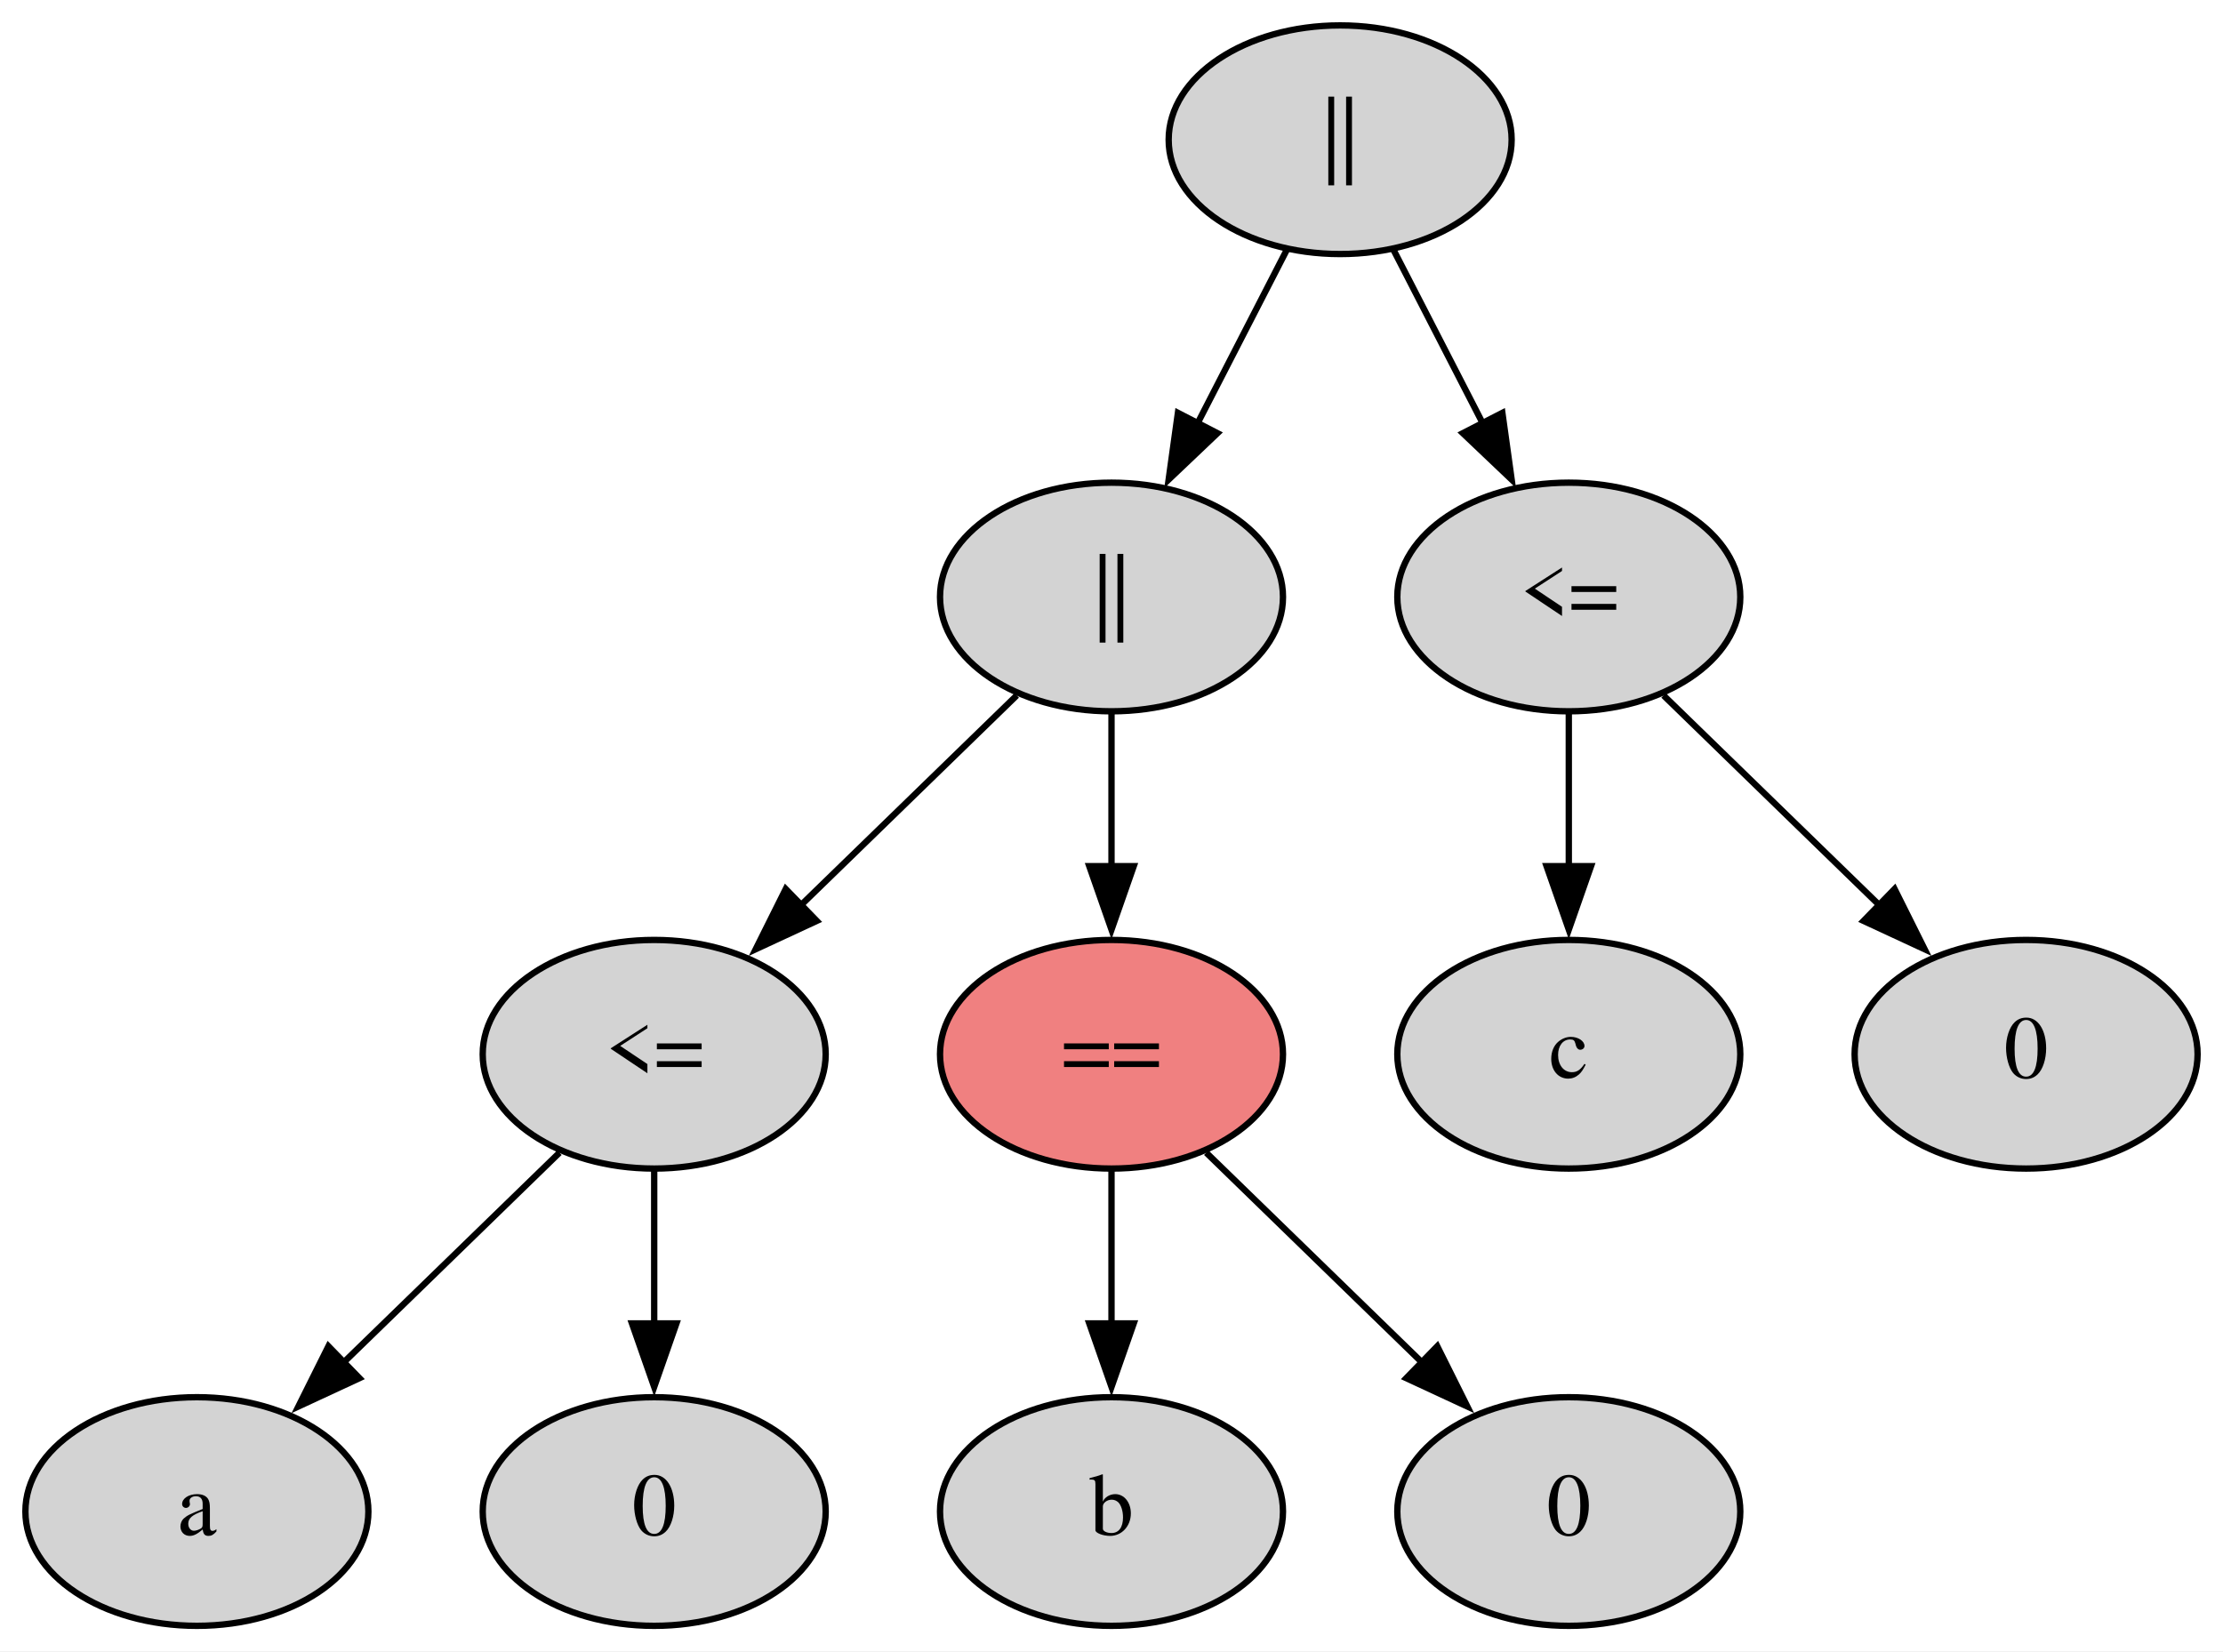
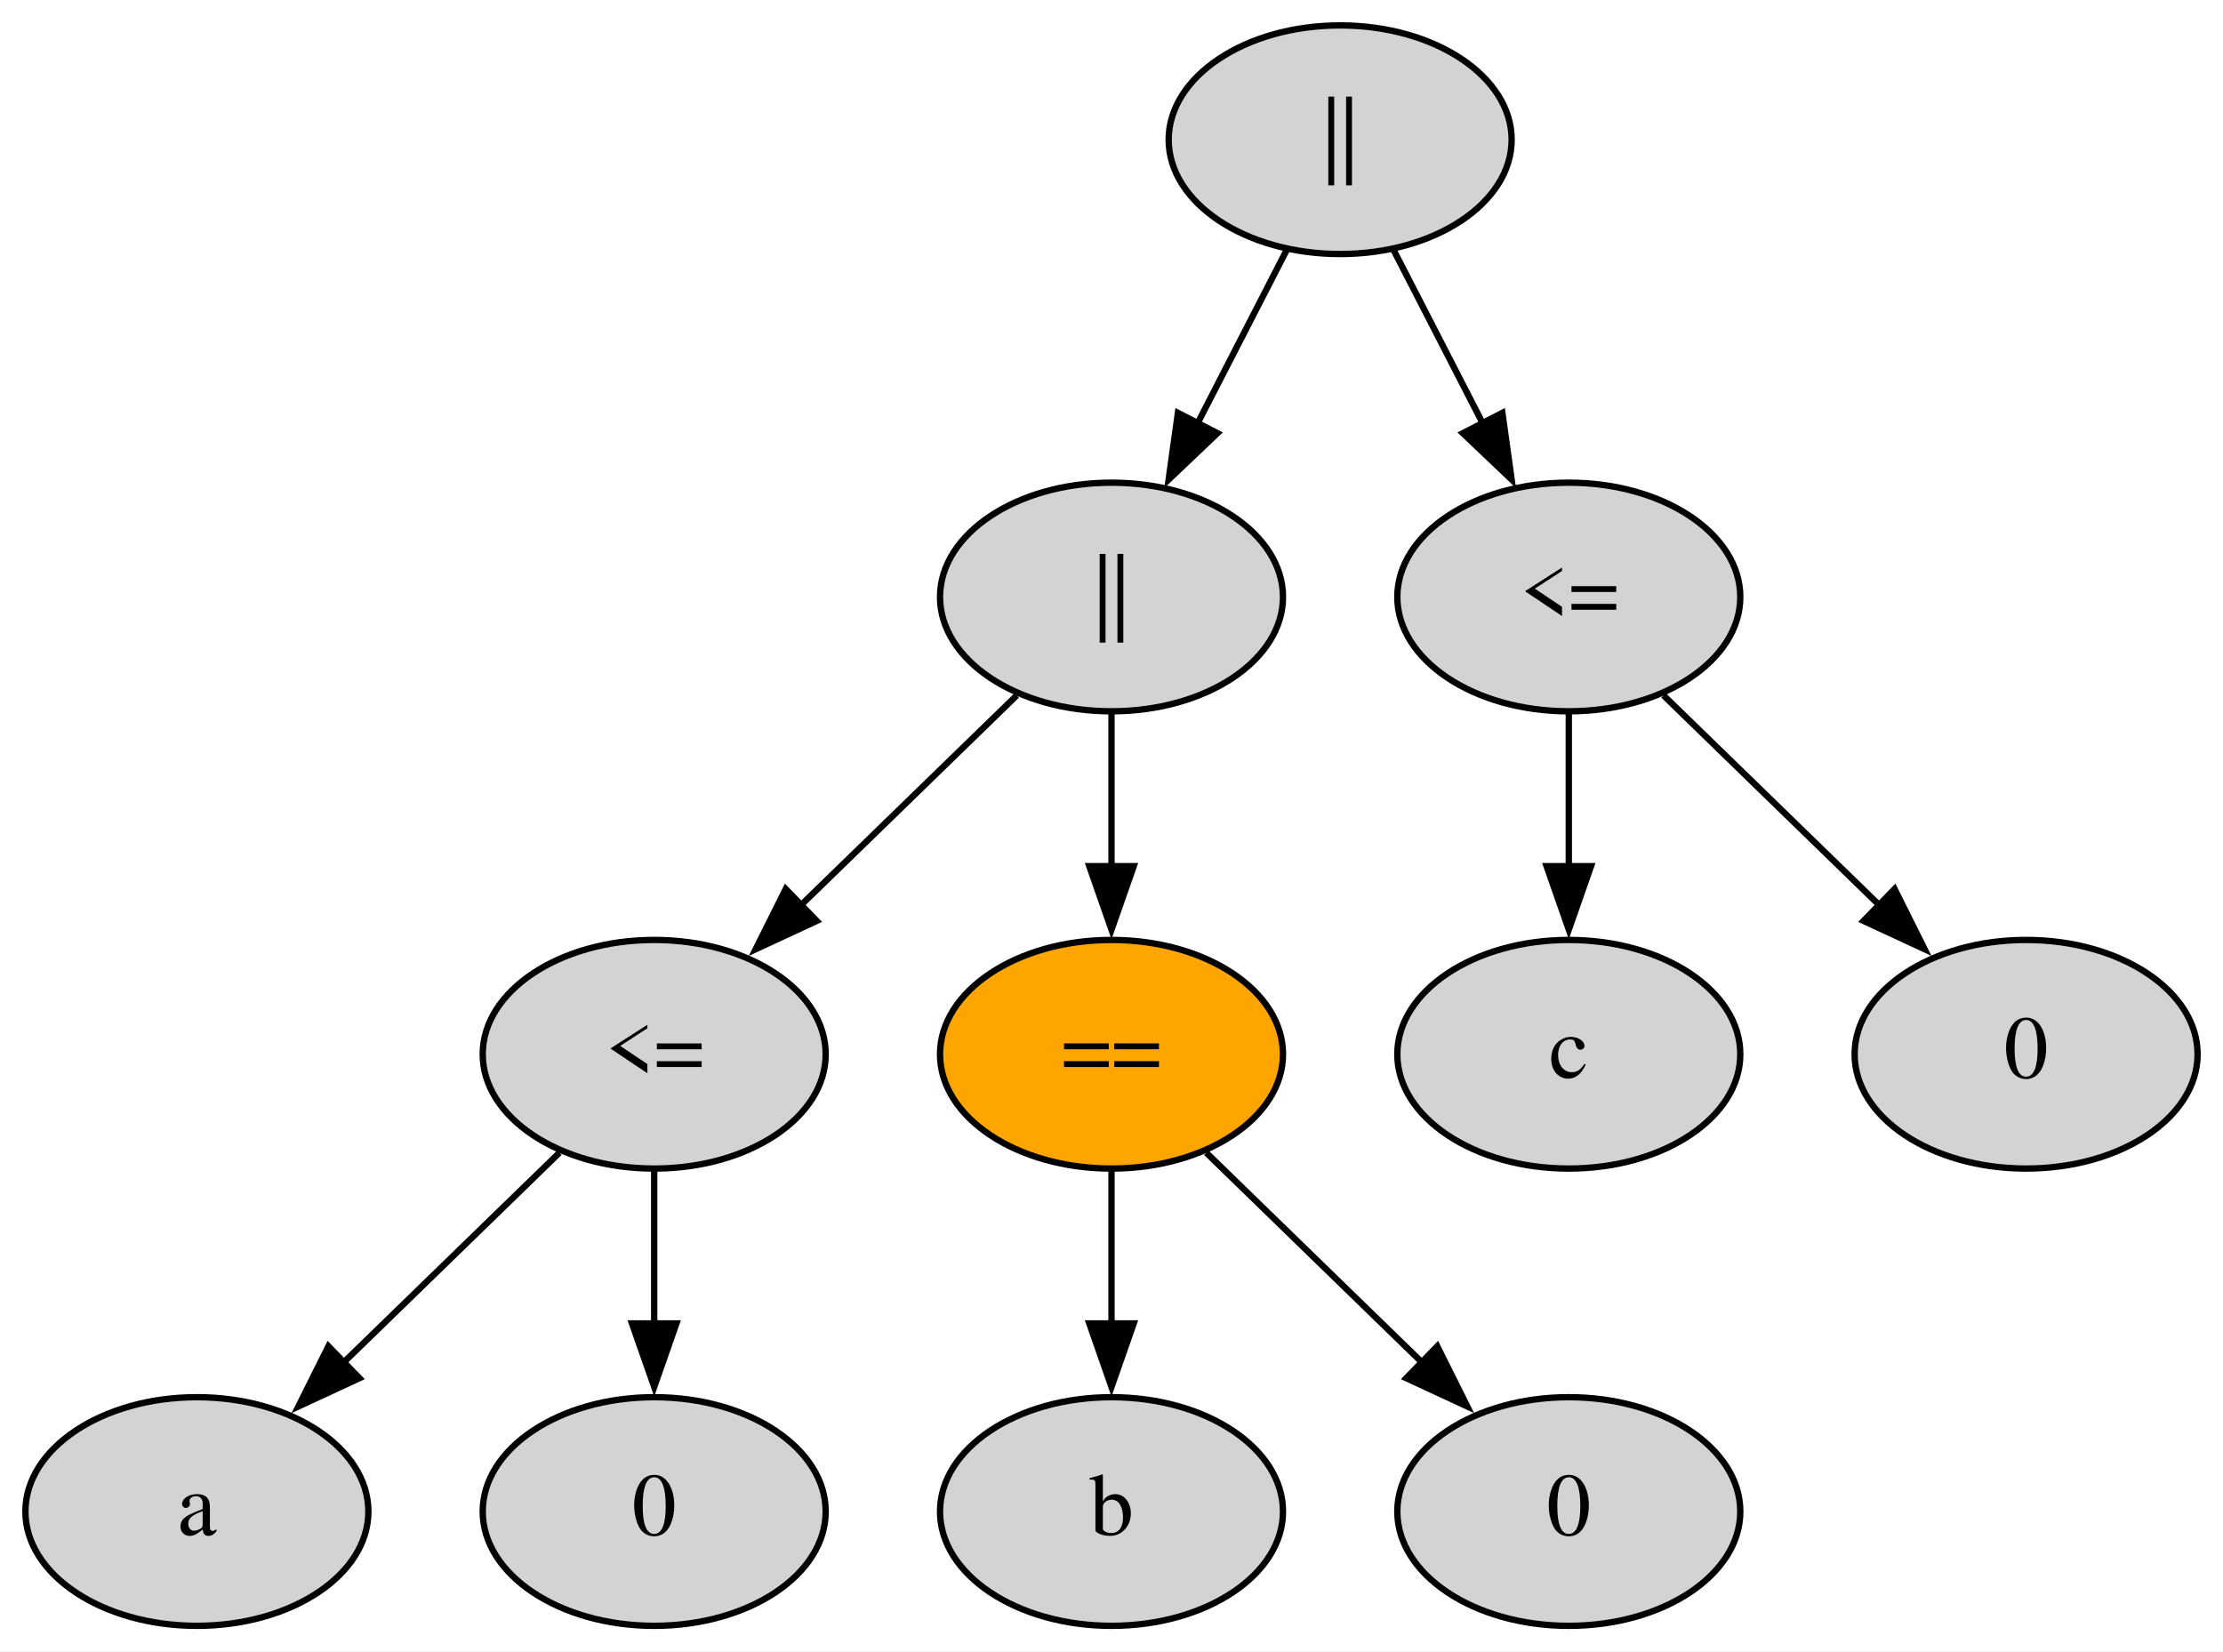
<svg xmlns="http://www.w3.org/2000/svg" width="350pt" height="260pt" viewBox="0.00 0.00 350.00 260.00">
  <g id="graph0" class="graph" transform="scale(1 1) rotate(0) translate(4 256)">
    <polygon fill="white" stroke="none" points="-4,4 -4,-256 346,-256 346,4 -4,4" />
    <g id="node1" class="node">
      <ellipse fill="lightgrey" stroke="black" cx="27" cy="-18" rx="27" ry="18" />
      <text text-anchor="middle" x="27" y="-14.3" font-family="Times,serif" font-size="14.00">a</text>
    </g>
    <g id="node2" class="node">
      <ellipse fill="lightgrey" stroke="black" cx="99" cy="-18" rx="27" ry="18" />
      <text text-anchor="middle" x="99" y="-14.3" font-family="Times,serif" font-size="14.00">0</text>
    </g>
    <g id="node3" class="node">
      <ellipse fill="lightgrey" stroke="black" cx="99" cy="-90" rx="27" ry="18" />
      <text text-anchor="middle" x="99" y="-86.3" font-family="Times,serif" font-size="14.00">&lt;=</text>
    </g>
    <g id="edge1" class="edge">
      <path fill="none" stroke="black" d="M84.08,-74.5C74.23,-64.92 61.14,-52.19 49.97,-41.34" />
      <polygon fill="black" stroke="black" points="52.59,-39 42.98,-34.54 47.71,-44.02 52.59,-39" />
    </g>
    <g id="edge2" class="edge">
      <path fill="none" stroke="black" d="M99,-71.7C99,-64.41 99,-55.73 99,-47.54" />
      <polygon fill="black" stroke="black" points="102.5,-47.62 99,-37.62 95.5,-47.62 102.5,-47.62" />
    </g>
    <g id="node4" class="node">
      <ellipse fill="lightgrey" stroke="black" cx="171" cy="-18" rx="27" ry="18" />
      <text text-anchor="middle" x="171" y="-14.3" font-family="Times,serif" font-size="14.00">b</text>
    </g>
    <g id="node5" class="node">
      <ellipse fill="lightgrey" stroke="black" cx="243" cy="-18" rx="27" ry="18" />
      <text text-anchor="middle" x="243" y="-14.3" font-family="Times,serif" font-size="14.00">0</text>
    </g>
    <g id="node6" class="node">
-       <ellipse fill="lightcoral" stroke="black" cx="171" cy="-90" rx="27" ry="18" />
+       <ellipse fill="orange" stroke="black" cx="171" cy="-90" rx="27" ry="18" />
      <text text-anchor="middle" x="171" y="-86.3" font-family="Times,serif" font-size="14.00">==</text>
    </g>
    <g id="edge3" class="edge">
      <path fill="none" stroke="black" d="M171,-71.7C171,-64.41 171,-55.73 171,-47.54" />
      <polygon fill="black" stroke="black" points="174.5,-47.62 171,-37.62 167.5,-47.62 174.5,-47.62" />
    </g>
    <g id="edge4" class="edge">
      <path fill="none" stroke="black" d="M185.92,-74.5C195.77,-64.92 208.86,-52.19 220.03,-41.34" />
      <polygon fill="black" stroke="black" points="222.29,-44.02 227.02,-34.54 217.41,-39 222.29,-44.02" />
    </g>
    <g id="node7" class="node">
      <ellipse fill="lightgrey" stroke="black" cx="171" cy="-162" rx="27" ry="18" />
      <text text-anchor="middle" x="171" y="-158.3" font-family="Times,serif" font-size="14.00">||</text>
    </g>
    <g id="edge5" class="edge">
      <path fill="none" stroke="black" d="M156.08,-146.5C146.23,-136.92 133.14,-124.19 121.97,-113.34" />
      <polygon fill="black" stroke="black" points="124.59,-111 114.98,-106.54 119.71,-116.02 124.59,-111" />
    </g>
    <g id="edge6" class="edge">
      <path fill="none" stroke="black" d="M171,-143.7C171,-136.41 171,-127.73 171,-119.54" />
      <polygon fill="black" stroke="black" points="174.5,-119.62 171,-109.62 167.5,-119.62 174.5,-119.62" />
    </g>
    <g id="node8" class="node">
      <ellipse fill="lightgrey" stroke="black" cx="243" cy="-90" rx="27" ry="18" />
      <text text-anchor="middle" x="243" y="-86.3" font-family="Times,serif" font-size="14.00">c</text>
    </g>
    <g id="node9" class="node">
      <ellipse fill="lightgrey" stroke="black" cx="315" cy="-90" rx="27" ry="18" />
      <text text-anchor="middle" x="315" y="-86.3" font-family="Times,serif" font-size="14.00">0</text>
    </g>
    <g id="node10" class="node">
      <ellipse fill="lightgrey" stroke="black" cx="243" cy="-162" rx="27" ry="18" />
      <text text-anchor="middle" x="243" y="-158.3" font-family="Times,serif" font-size="14.00">&lt;=</text>
    </g>
    <g id="edge7" class="edge">
      <path fill="none" stroke="black" d="M243,-143.7C243,-136.41 243,-127.73 243,-119.54" />
      <polygon fill="black" stroke="black" points="246.5,-119.62 243,-109.62 239.5,-119.62 246.5,-119.62" />
    </g>
    <g id="edge8" class="edge">
      <path fill="none" stroke="black" d="M257.92,-146.5C267.77,-136.92 280.86,-124.19 292.03,-113.34" />
      <polygon fill="black" stroke="black" points="294.29,-116.02 299.02,-106.54 289.41,-111 294.29,-116.02" />
    </g>
    <g id="node11" class="node">
      <ellipse fill="lightgrey" stroke="black" cx="207" cy="-234" rx="27" ry="18" />
      <text text-anchor="middle" x="207" y="-230.3" font-family="Times,serif" font-size="14.00">||</text>
    </g>
    <g id="edge9" class="edge">
      <path fill="none" stroke="black" d="M198.65,-216.76C194.42,-208.55 189.19,-198.37 184.42,-189.09" />
      <polygon fill="black" stroke="black" points="187.68,-187.79 180,-180.49 181.46,-190.99 187.68,-187.79" />
    </g>
    <g id="edge10" class="edge">
      <path fill="none" stroke="black" d="M215.35,-216.76C219.58,-208.55 224.81,-198.37 229.58,-189.09" />
      <polygon fill="black" stroke="black" points="232.54,-190.99 234,-180.49 226.32,-187.79 232.54,-190.99" />
    </g>
  </g>
</svg>
